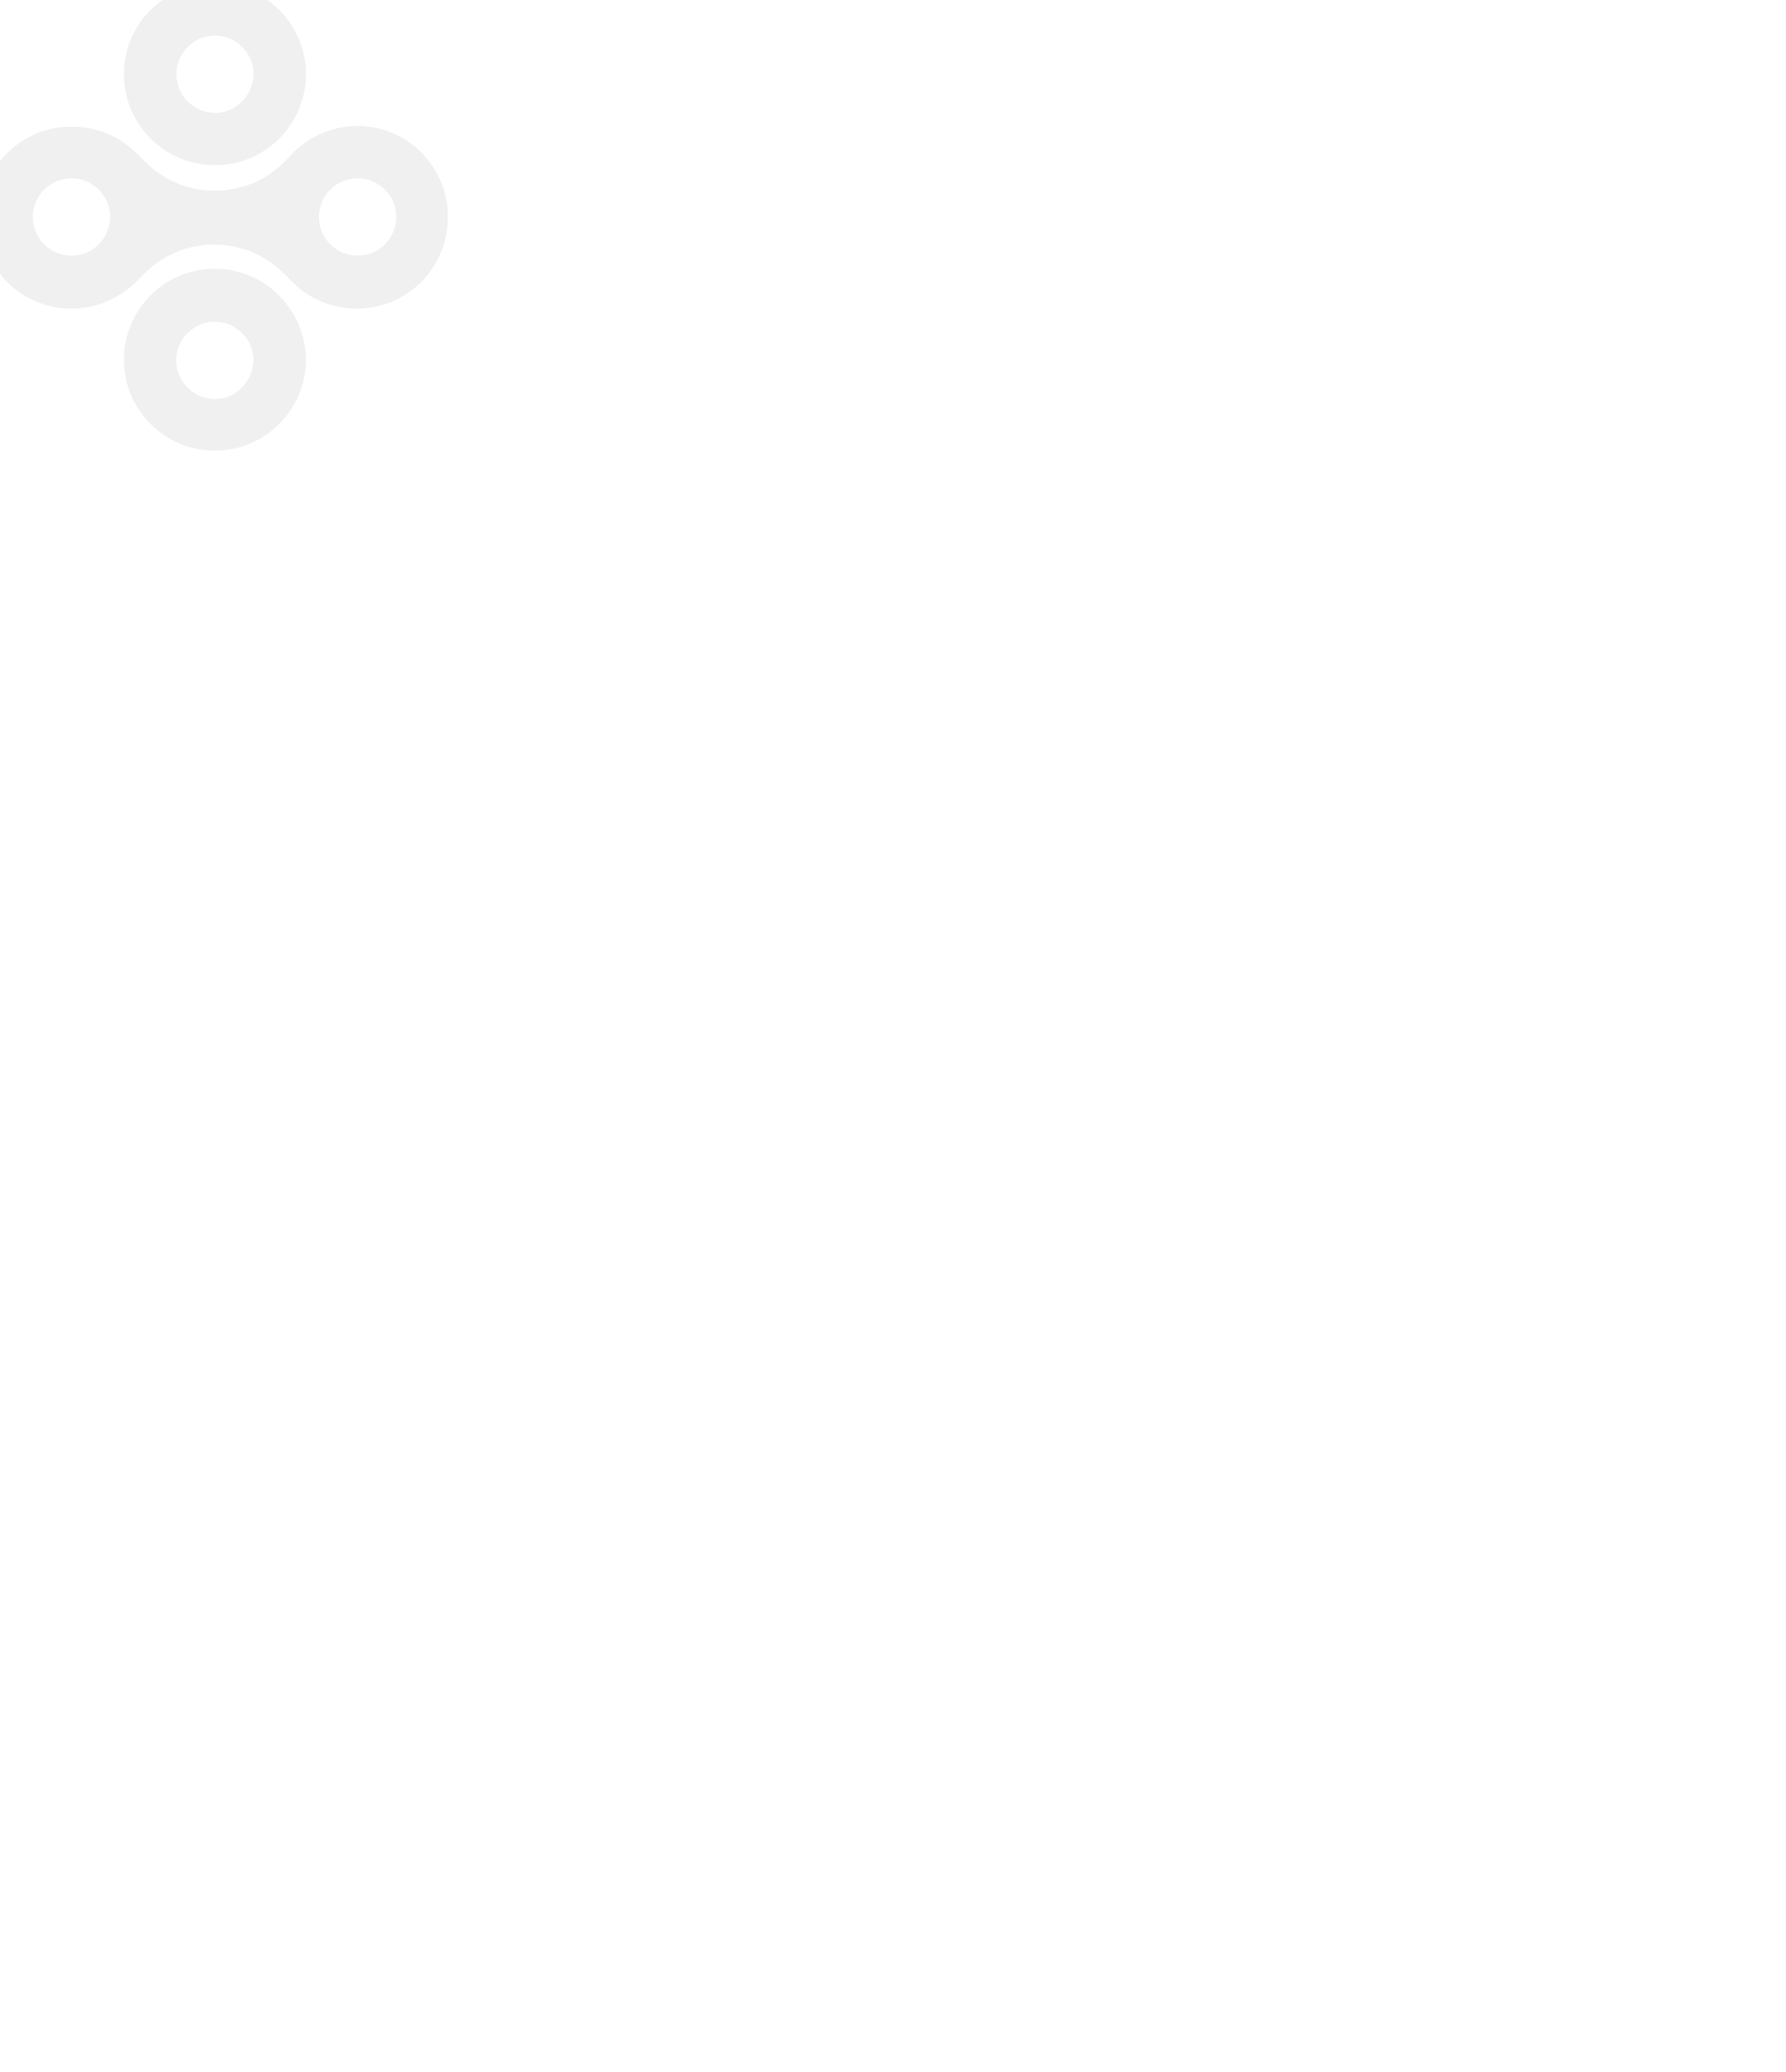
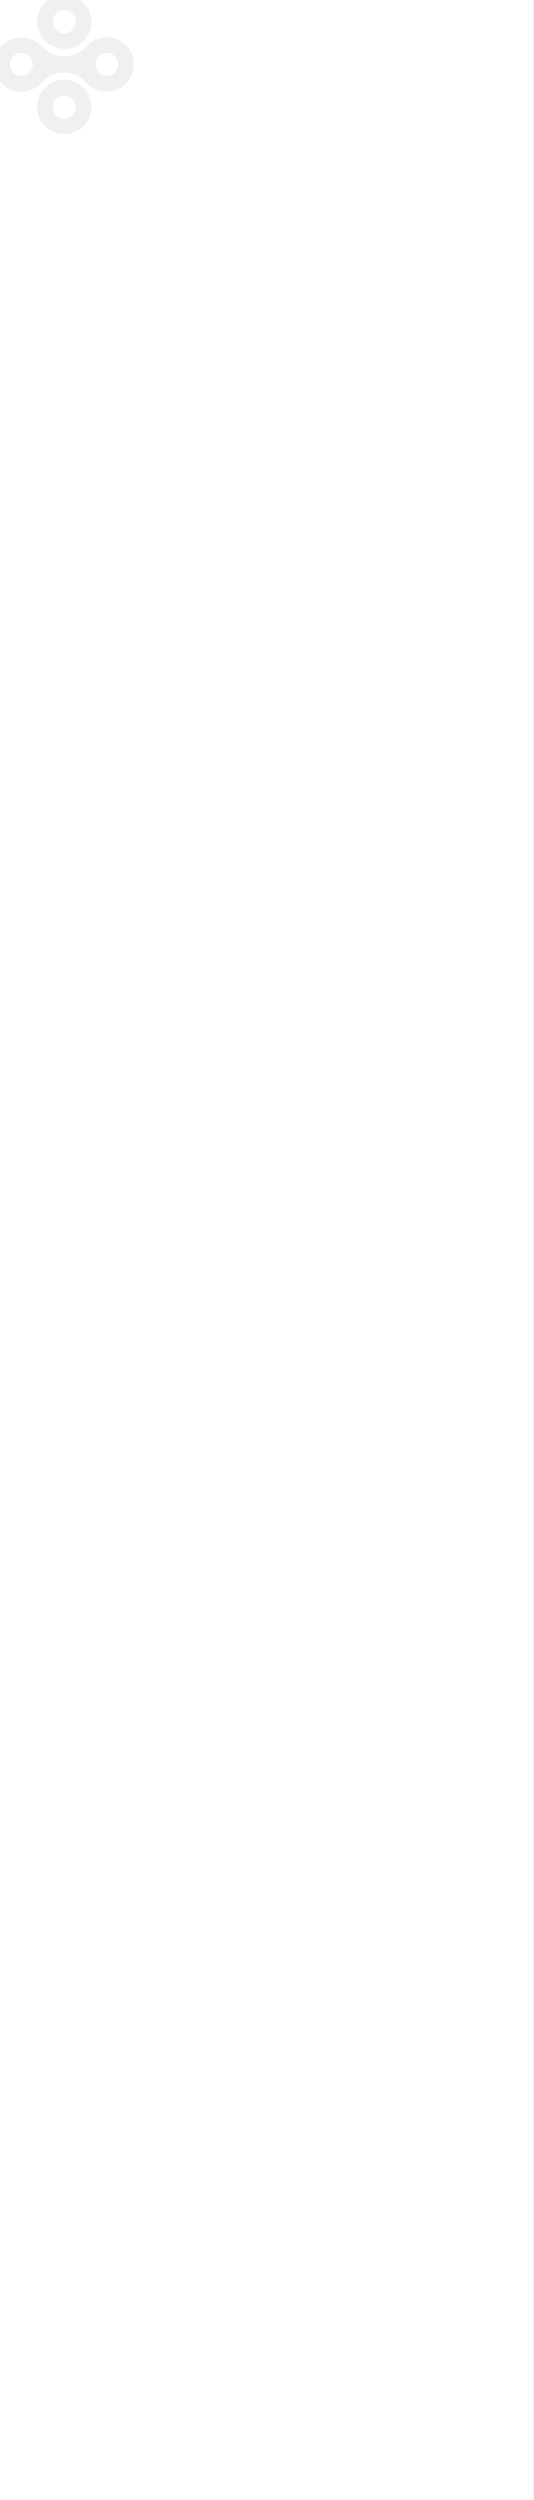
- <svg xmlns="http://www.w3.org/2000/svg" version="1.1" id="Layer_1" x="0px" y="0px" viewBox="0 0 1280 1485" style="enable-background:new 0 0 1280 1485;" xml:space="preserve">
+ <svg xmlns="http://www.w3.org/2000/svg" version="1.1" id="Layer_1" x="0px" y="0px" viewBox="0 0 1280 6000" style="enable-background:new 0 0 1280 6000;" xml:space="preserve">
  <style type="text/css">
	.st0{fill:#FFFFFF;}
</style>
  <g>
    <g>
-       <path class="st0" d="M154,230.6c-15.1,0-27.7,12.5-27.7,27.7c0,15.1,12.5,27.7,27.7,27.7s27.1-12.5,27.7-27.7    C181.7,243.2,169.2,230.6,154,230.6z" />
+       <path class="st0" d="M154,229.6c-15.1,0-27.7,12.5-27.7,27.7c0,15.1,12.5,27.7,27.7,27.7s27.1-12.5,27.7-27.7    C181.7,242.2,169.2,229.6,154,229.6z" />
    </g>
    <g>
-       <path class="st0" d="M126.4,53.2c0,15.1,12.5,27.7,27.7,27.7s27.1-12.5,27.7-27.7c0-15.1-12.5-27.7-27.7-27.7    S126.4,38.1,126.4,53.2z" />
+       <path class="st0" d="M126.4,52.2c0,15.1,12.5,27.7,27.7,27.7s27.1-12.5,27.7-27.7c0-15.1-12.5-27.7-27.7-27.7    S126.4,37.1,126.4,52.2z" />
    </g>
    <g>
-       <ellipse transform="matrix(0.7071 -0.7071 0.7071 0.7071 -94.9494 81.7651)" class="st0" cx="51.2" cy="155.5" rx="27.7" ry="27.7" />
+       <ellipse class="st0" cx="51.2" cy="154.5" rx="27.7" ry="27.7" />
    </g>
    <g>
-       <path class="st0" d="M191.7,0c16.7,11.8,27.6,31.3,27.6,53.2c0,36-29.2,65.2-65.2,65.2S88.8,89.2,88.8,53.2    c0-22,10.9-41.4,27.6-53.2H0v115.6c12-15.3,30.6-25.1,51.7-24.8c17.7,0,34.4,6.8,47,19.8l4.2,4.2c13.6,14.1,31.8,21.9,51.1,21.9    s37.6-7.8,51.1-21.9l4.2-4.7c12.5-12.5,29.2-19.8,47-19.8c36,0,65.2,29.7,64.7,65.7c0,36-29.2,65.2-65.2,65.2    c-17.7,0-34.4-6.8-47-19.8l-4.2-4.2c-13.6-14.1-31.8-21.9-51.1-21.9s-37.6,7.8-51.1,21.9l-4.2,4.2c-12.5,12.5-29.2,19.8-47,19.8    c-20.8,0-39.3-9.7-51.2-24.9V1485h1280V0H191.7z M154,323c-36,0-65.2-29.2-65.2-65.2c0-36,29.2-65.2,65.2-65.2    c36,0,65.2,29.7,65.2,65.2C219.2,293.8,190,323,154,323z" />
+       <path class="st0" d="M191.7-1c16.7,11.8,27.6,31.3,27.6,53.2c0,36-29.2,65.2-65.2,65.2S88.8,88.2,88.8,52.2    c0-22,10.9-41.4,27.6-53.2H0v115.6c12-15.3,30.6-25.1,51.7-24.8c17.7,0,34.4,6.8,47,19.8l4.2,4.2c13.6,14.1,31.8,21.9,51.1,21.9    s37.6-7.8,51.1-21.9l4.2-4.7c12.5-12.5,29.2-19.8,47-19.8c36,0,65.2,29.7,64.7,65.7c0,36-29.2,65.2-65.2,65.2    c-17.7,0-34.4-6.8-47-19.8l-4.2-4.2c-13.6-14.1-31.8-21.9-51.1-21.9s-37.6,7.8-51.1,21.9l-4.2,4.2c-12.5,12.5-29.2,19.8-47,19.8    c-20.8,0-39.3-9.7-51.2-24.9V6000h1280V-1H191.7z M154,322c-36,0-65.2-29.2-65.2-65.2s29.2-65.2,65.2-65.2s65.2,29.7,65.2,65.2    C219.2,292.8,190,322,154,322z" />
    </g>
    <g>
-       <ellipse transform="matrix(0.3827 -0.9239 0.9239 0.3827 14.5522 332.7721)" class="st0" cx="256.3" cy="155.5" rx="27.7" ry="27.7" />
+       <ellipse transform="matrix(0.5257 -0.8506 0.8506 0.5257 -9.8577 291.2919)" class="st0" cx="256.3" cy="154.5" rx="27.7" ry="27.7" />
    </g>
  </g>
</svg>
